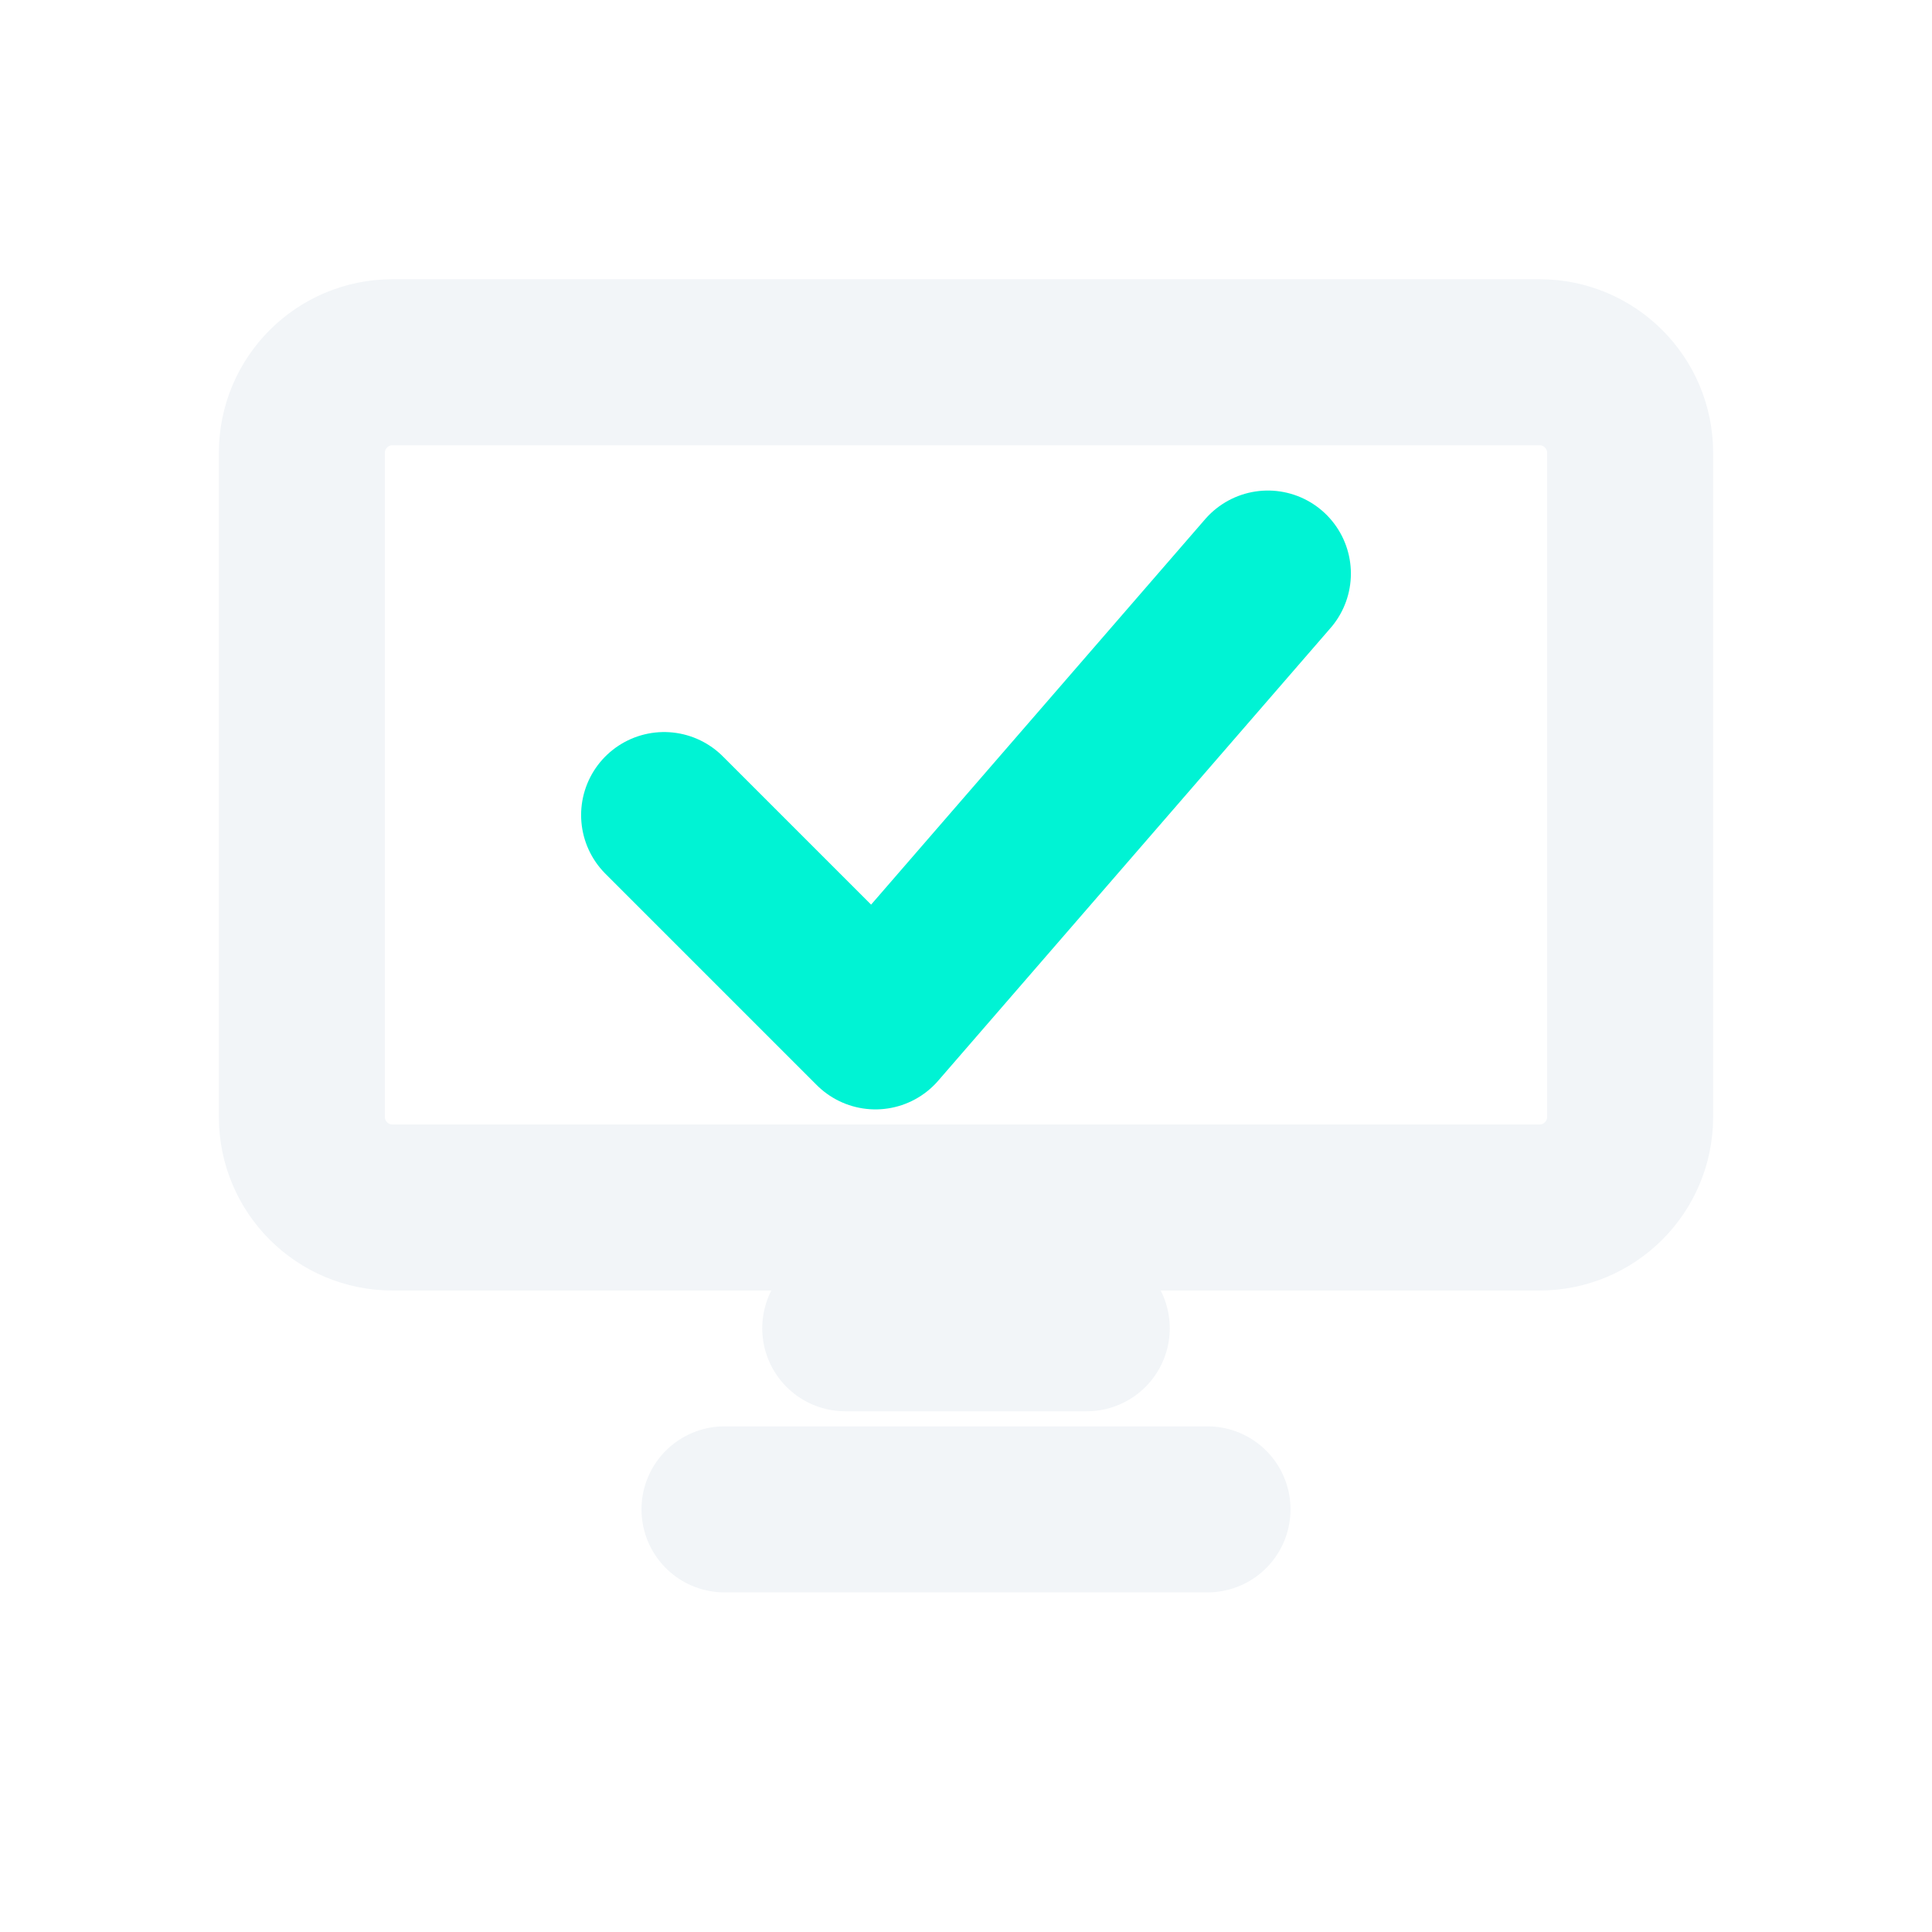
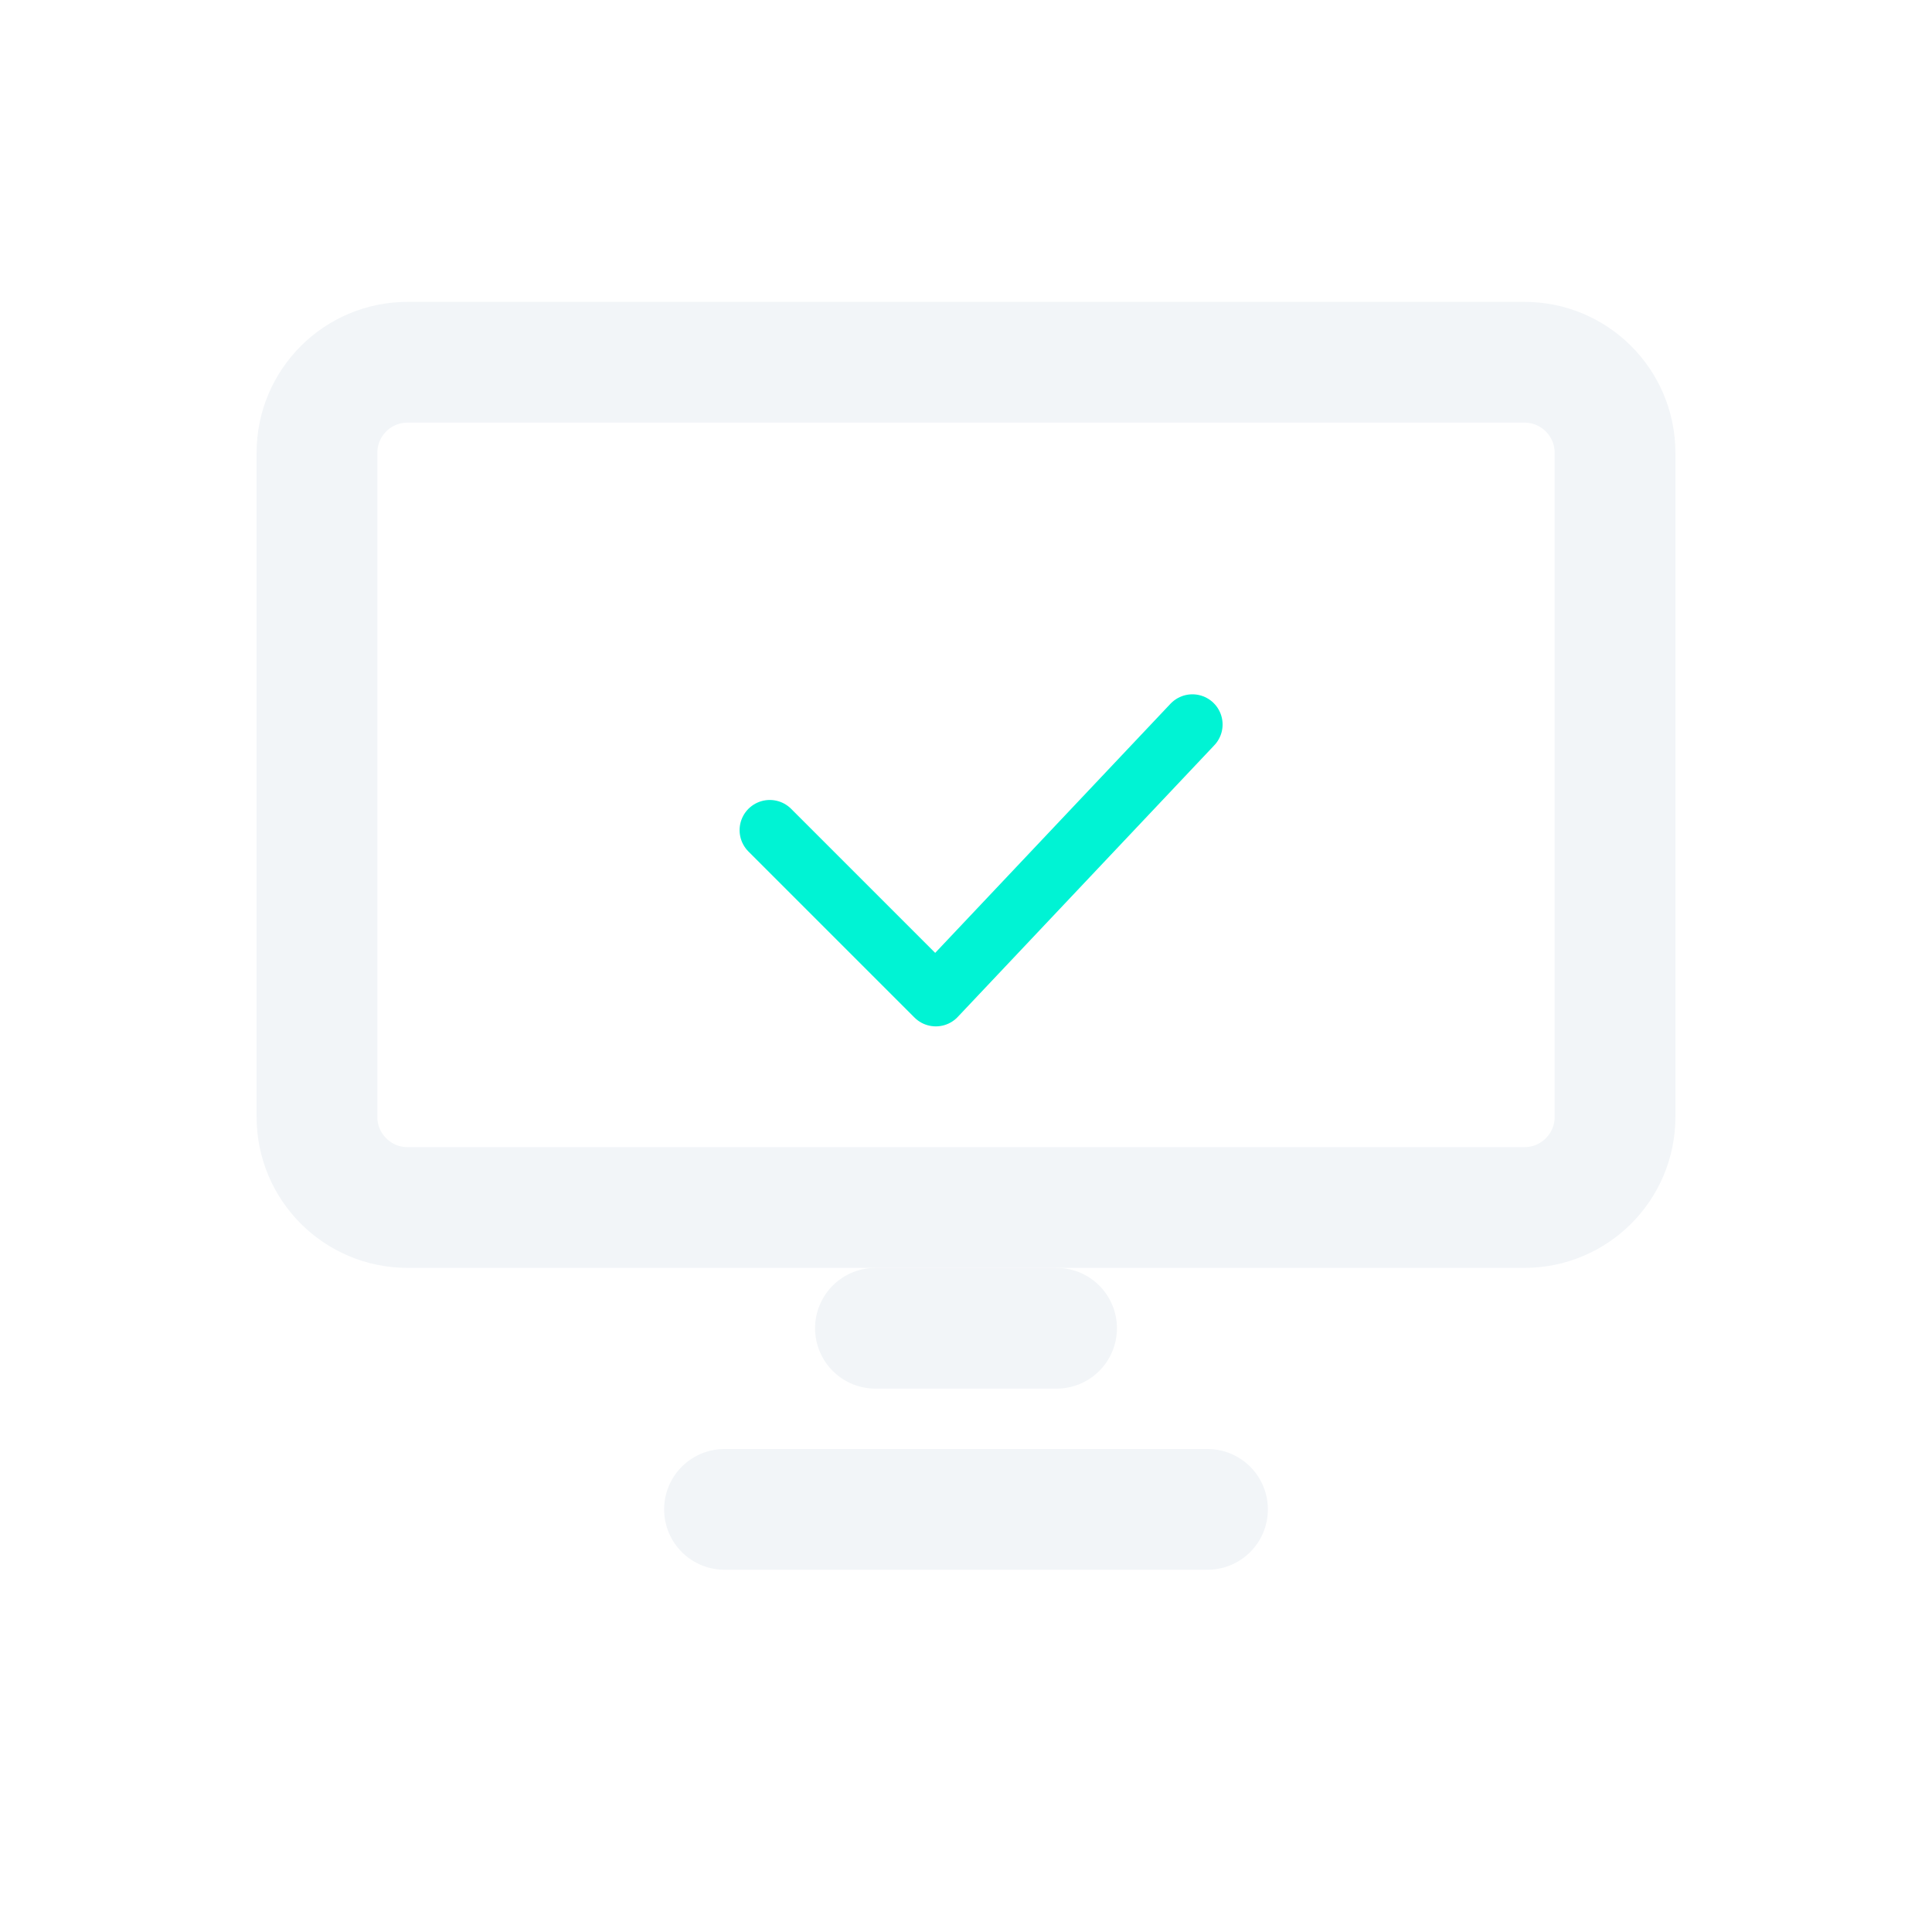
<svg xmlns="http://www.w3.org/2000/svg" width="64" height="64" viewBox="0 0 64 64">
-   <g fill="none" stroke="#F2F5F8" stroke-linecap="round" stroke-linejoin="round" stroke-width="5.5">
-     <rect x="10" y="12" width="44" height="28" rx="3" />
-     <path d="M28 44h8M24 50h16" />
-     <path d="M22 27l7 7 13-15" stroke="#00F3D4" />
+   <g fill="none" stroke-linecap="round" stroke-linejoin="round">
+     <rect x="10.5" y="12" width="43" height="28" rx="3" stroke="#F2F5F8" stroke-width="4" />
+     <path d="M29 44h6M24 50h16" stroke="#F2F5F8" stroke-width="4" />
+     <path d="M25.5 27.5l5.5 5.5 8.5-9" stroke="#00F3D4" stroke-width="2" />
  </g>
</svg>
